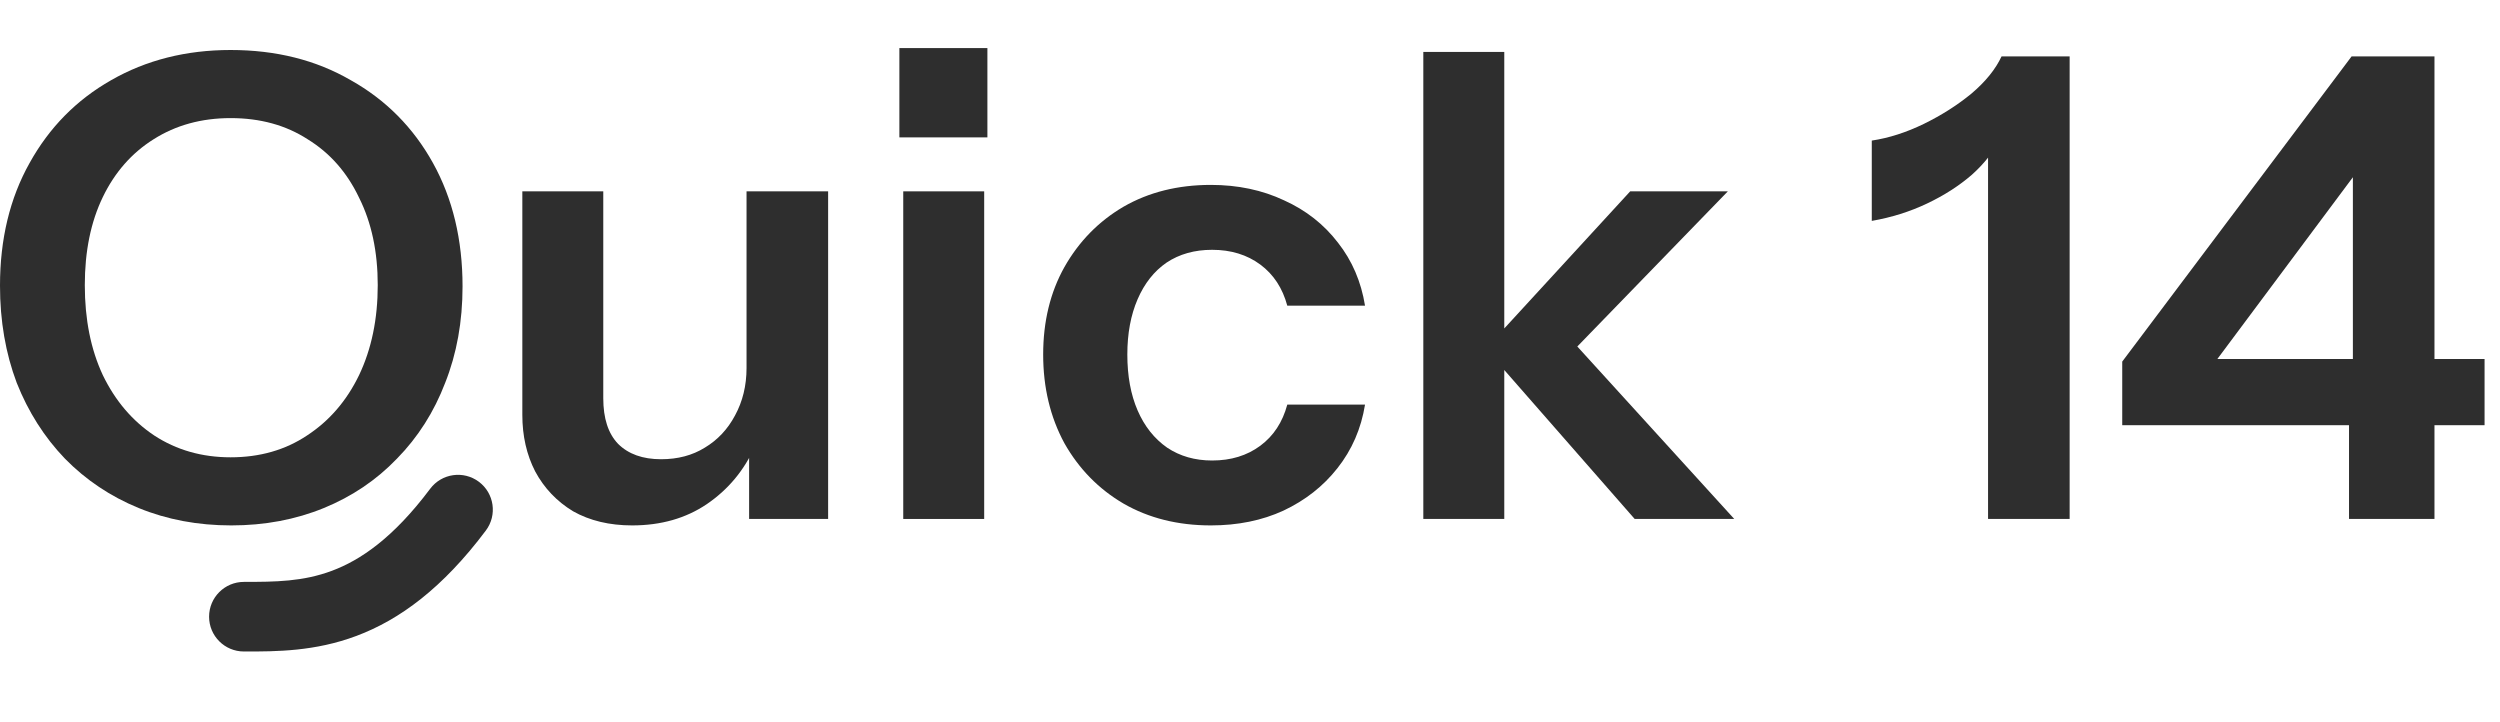
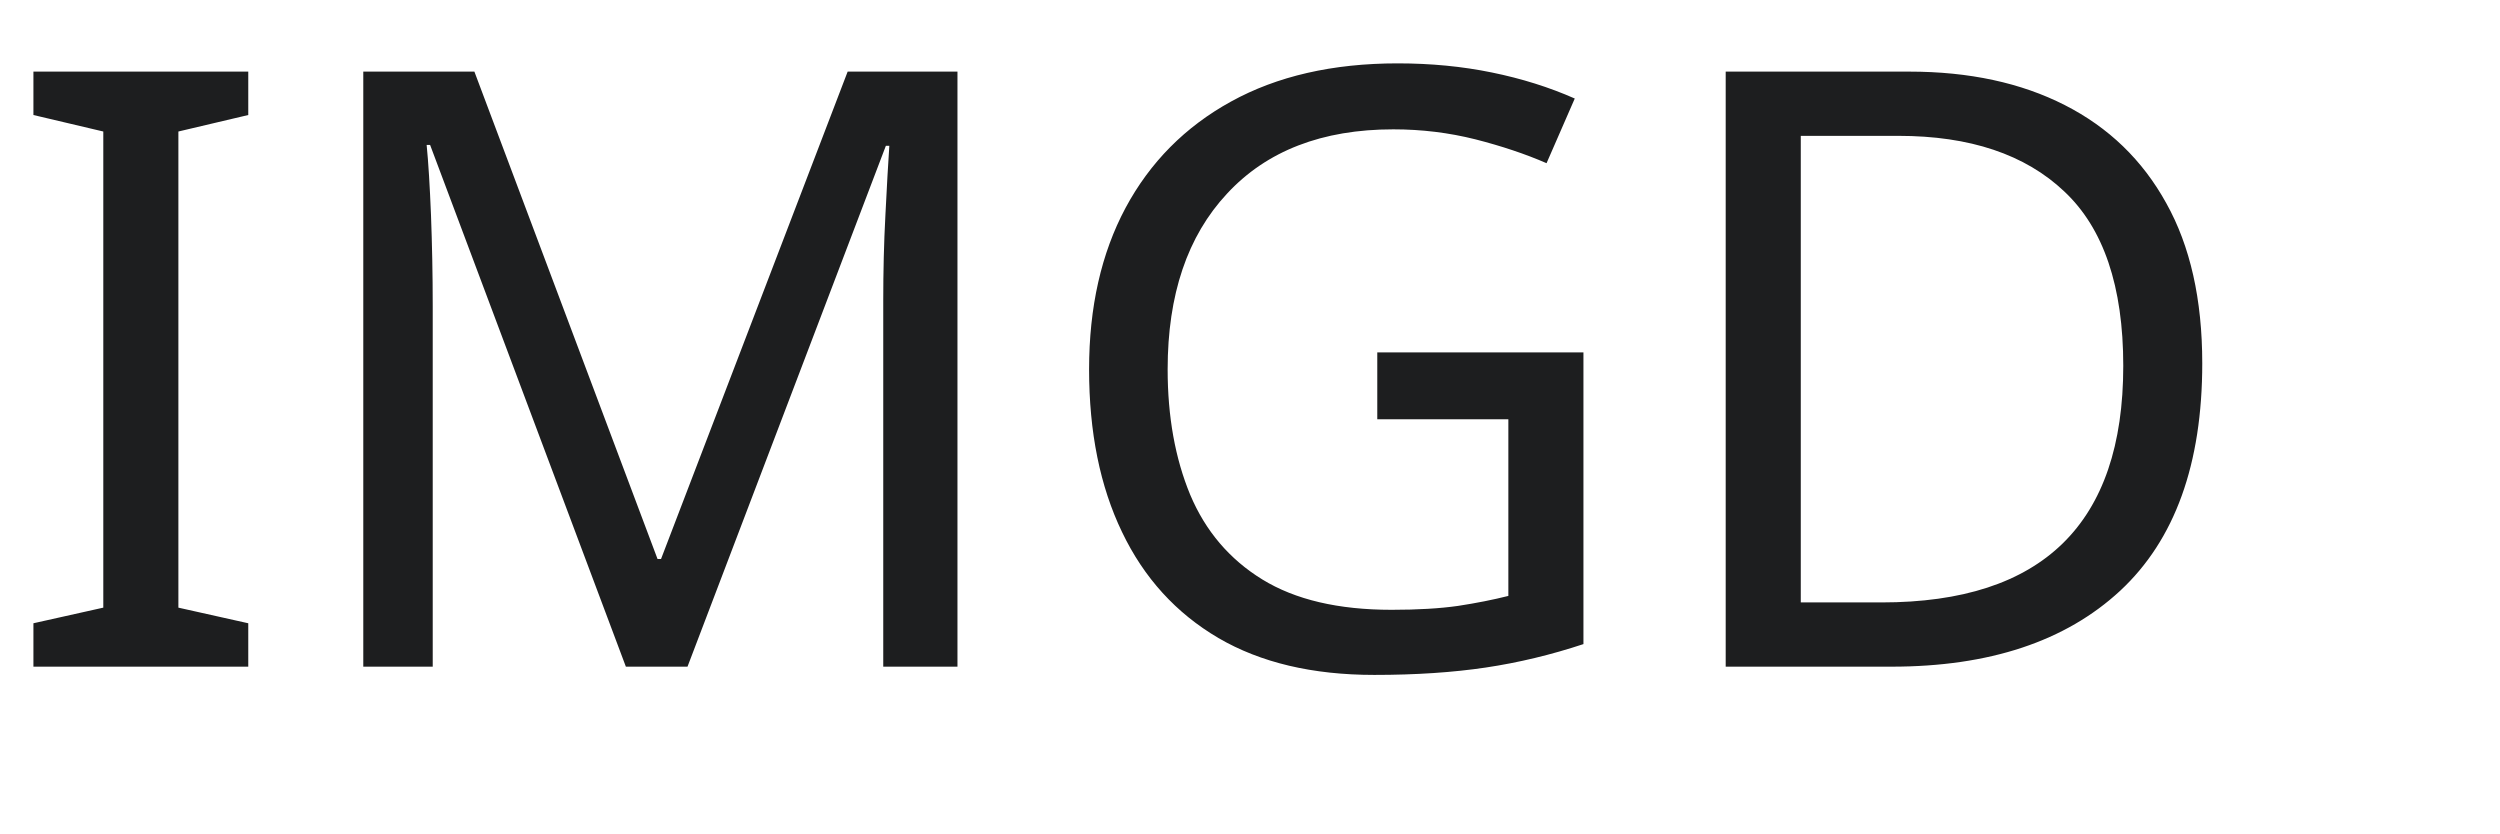
- <svg xmlns="http://www.w3.org/2000/svg" width="104" height="30" viewBox="0 0 104 30" fill="none">
-   <path d="M59.21 21.589V2.16H62.578V21.589H59.21ZM68.003 21.589L61.803 14.507L67.816 7.96H71.878L64.93 15.122L65.117 13.866L72.145 21.589H68.003Z" fill="#2E2E2E" />
-   <path d="M50.371 21.857C48.999 21.857 47.788 21.554 46.736 20.948C45.703 20.342 44.883 19.505 44.278 18.436C43.69 17.349 43.396 16.12 43.396 14.748C43.396 13.376 43.69 12.164 44.278 11.113C44.883 10.044 45.703 9.207 46.736 8.601C47.788 7.995 48.999 7.692 50.371 7.692C51.493 7.692 52.509 7.906 53.417 8.334C54.326 8.744 55.075 9.332 55.662 10.098C56.25 10.846 56.624 11.719 56.785 12.717H53.551C53.355 11.986 52.981 11.416 52.429 11.006C51.876 10.597 51.208 10.392 50.424 10.392C49.694 10.392 49.061 10.57 48.527 10.926C48.01 11.282 47.609 11.79 47.324 12.449C47.039 13.109 46.897 13.875 46.897 14.748C46.897 15.639 47.039 16.414 47.324 17.073C47.609 17.732 48.019 18.249 48.554 18.623C49.088 18.979 49.712 19.157 50.424 19.157C51.208 19.157 51.876 18.953 52.429 18.543C52.981 18.133 53.355 17.563 53.551 16.832H56.785C56.624 17.83 56.242 18.712 55.636 19.478C55.048 20.226 54.3 20.814 53.391 21.242C52.5 21.652 51.493 21.857 50.371 21.857Z" fill="#2E2E2E" />
-   <path d="M37.575 21.589V7.96H40.942V21.589H37.575ZM37.414 5.715V2H41.076V5.715H37.414Z" fill="#2E2E2E" />
-   <path d="M26.299 21.857C25.355 21.857 24.535 21.661 23.84 21.269C23.163 20.859 22.638 20.307 22.264 19.612C21.907 18.917 21.729 18.133 21.729 17.26V7.96H25.096V16.565C25.096 17.402 25.301 18.035 25.711 18.463C26.139 18.89 26.735 19.104 27.502 19.104C28.197 19.104 28.802 18.944 29.319 18.623C29.854 18.302 30.272 17.857 30.575 17.287C30.896 16.699 31.056 16.04 31.056 15.309L31.404 18.57C30.958 19.567 30.29 20.369 29.399 20.975C28.526 21.563 27.493 21.857 26.299 21.857ZM31.163 21.589V18.383H31.056V7.96H34.45V21.589H31.163Z" fill="#2E2E2E" />
-   <path d="M9.621 21.857C8.231 21.857 6.948 21.616 5.773 21.135C4.597 20.654 3.572 19.968 2.699 19.077C1.844 18.186 1.176 17.135 0.695 15.924C0.232 14.694 0 13.349 0 11.888C0 9.946 0.41 8.245 1.229 6.784C2.049 5.305 3.18 4.156 4.623 3.336C6.084 2.499 7.741 2.08 9.594 2.08C11.483 2.08 13.149 2.499 14.592 3.336C16.053 4.156 17.193 5.305 18.013 6.784C18.832 8.262 19.242 9.973 19.242 11.915C19.242 13.376 19.001 14.712 18.52 15.924C18.057 17.135 17.389 18.186 16.516 19.077C15.661 19.968 14.645 20.654 13.469 21.135C12.293 21.616 11.011 21.857 9.621 21.857ZM9.594 19.024C10.806 19.024 11.866 18.721 12.774 18.115C13.701 17.509 14.423 16.672 14.939 15.603C15.456 14.516 15.714 13.269 15.714 11.861C15.714 10.472 15.456 9.26 14.939 8.227C14.44 7.176 13.728 6.365 12.801 5.795C11.893 5.207 10.824 4.913 9.594 4.913C8.383 4.913 7.314 5.207 6.387 5.795C5.479 6.365 4.775 7.167 4.276 8.2C3.777 9.233 3.528 10.454 3.528 11.861C3.528 13.287 3.777 14.534 4.276 15.603C4.793 16.672 5.505 17.509 6.414 18.115C7.34 18.721 8.401 19.024 9.594 19.024Z" fill="#2E2E2E" />
-   <path d="M97.719 21.589V16.512L97.88 15.977V4.993L99.216 5.581L91.305 16.191L89.782 14.935H103.358V17.688H88.285V15.042L97.826 2.347H101.274V21.589H97.719Z" fill="#2E2E2E" />
-   <path d="M82.703 21.589V5.421L83.211 5.741C82.962 6.276 82.57 6.784 82.035 7.265C81.501 7.728 80.877 8.129 80.164 8.467C79.452 8.806 78.686 9.046 77.866 9.189V5.848C78.579 5.741 79.3 5.51 80.031 5.154C80.761 4.797 81.42 4.379 82.008 3.897C82.596 3.399 83.015 2.882 83.264 2.347H86.097V21.589H82.703Z" fill="#2E2E2E" />
-   <path fill-rule="evenodd" clip-rule="evenodd" d="M19.923 20.043C20.562 20.522 20.692 21.43 20.212 22.069C18.412 24.47 16.623 25.781 14.83 26.453C13.098 27.103 11.483 27.103 10.211 27.102C10.189 27.102 10.167 27.102 10.146 27.102C9.346 27.102 8.698 26.454 8.698 25.655C8.698 24.855 9.346 24.207 10.146 24.207C11.462 24.207 12.605 24.196 13.813 23.743C14.989 23.302 16.356 22.386 17.896 20.332C18.376 19.692 19.283 19.563 19.923 20.043Z" fill="#2E2E2E" />
+ <svg xmlns="http://www.w3.org/2000/svg" width="90" height="30" viewBox="0 0 90 30">
+   <text x="0" y="24" font-family="Britti Sans, Georgia, sans-serif" font-weight="500" font-size="30" fill="#1d1e1f">IMGD</text>
</svg>
